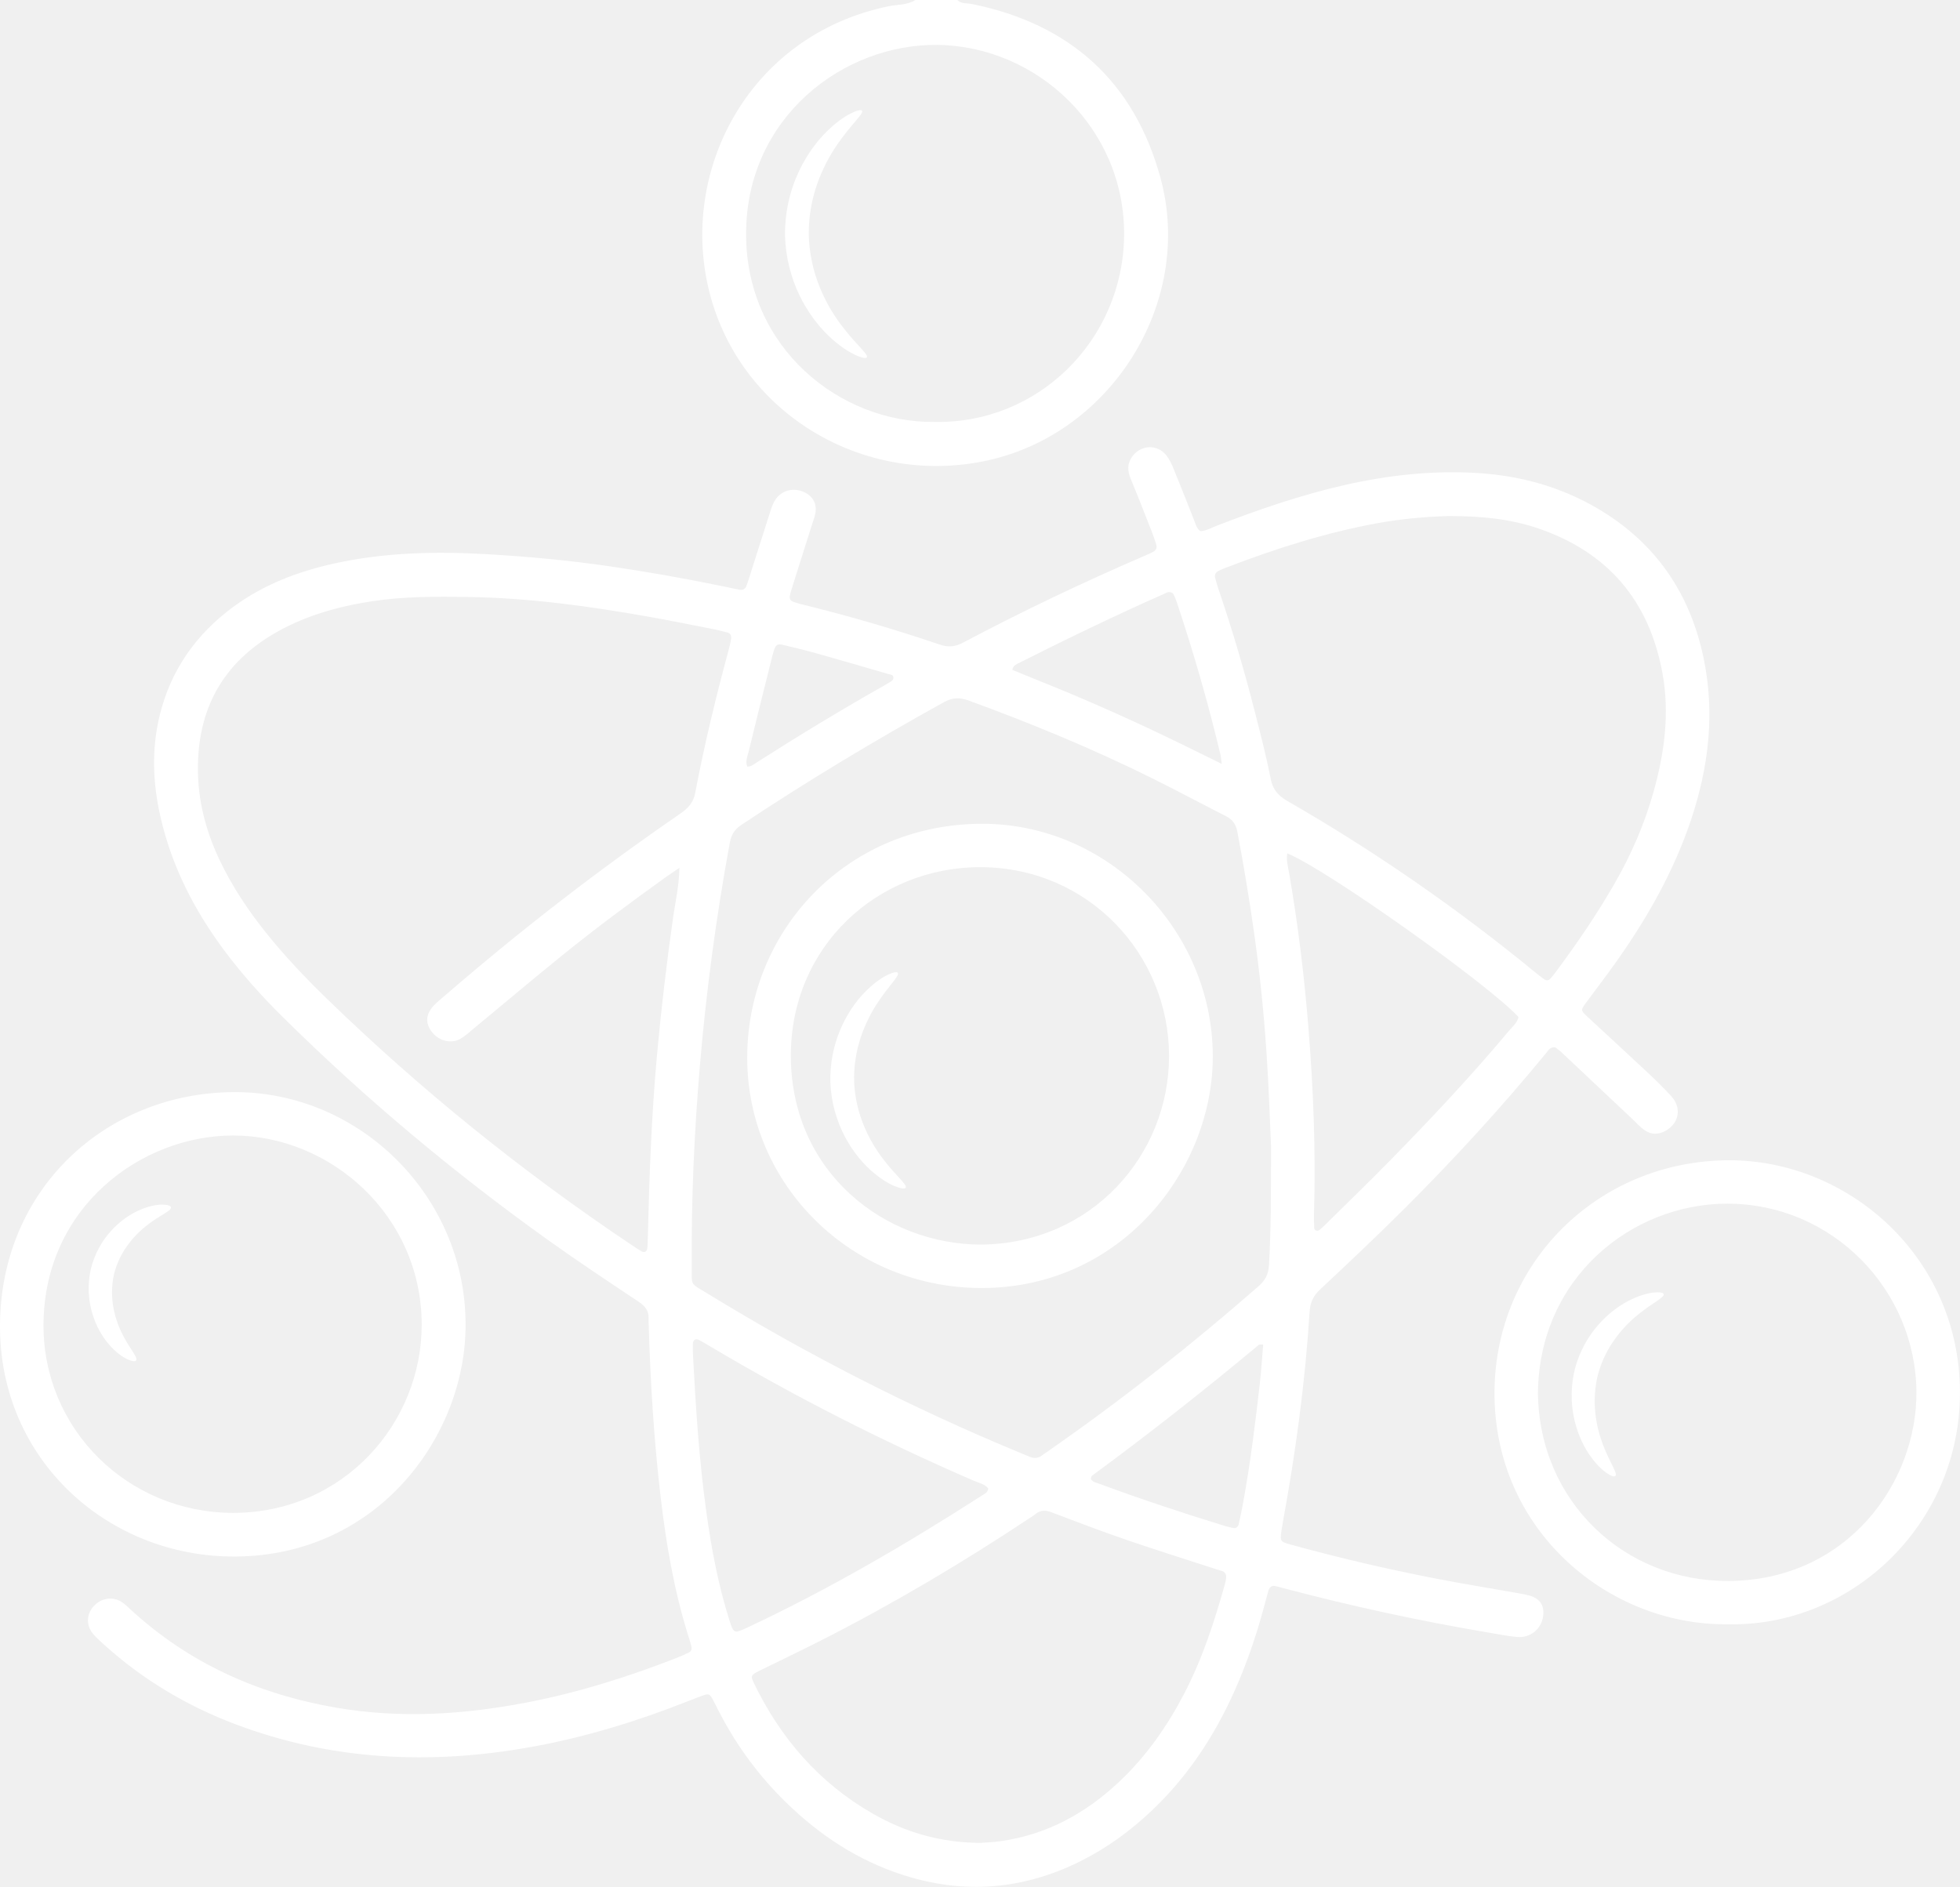
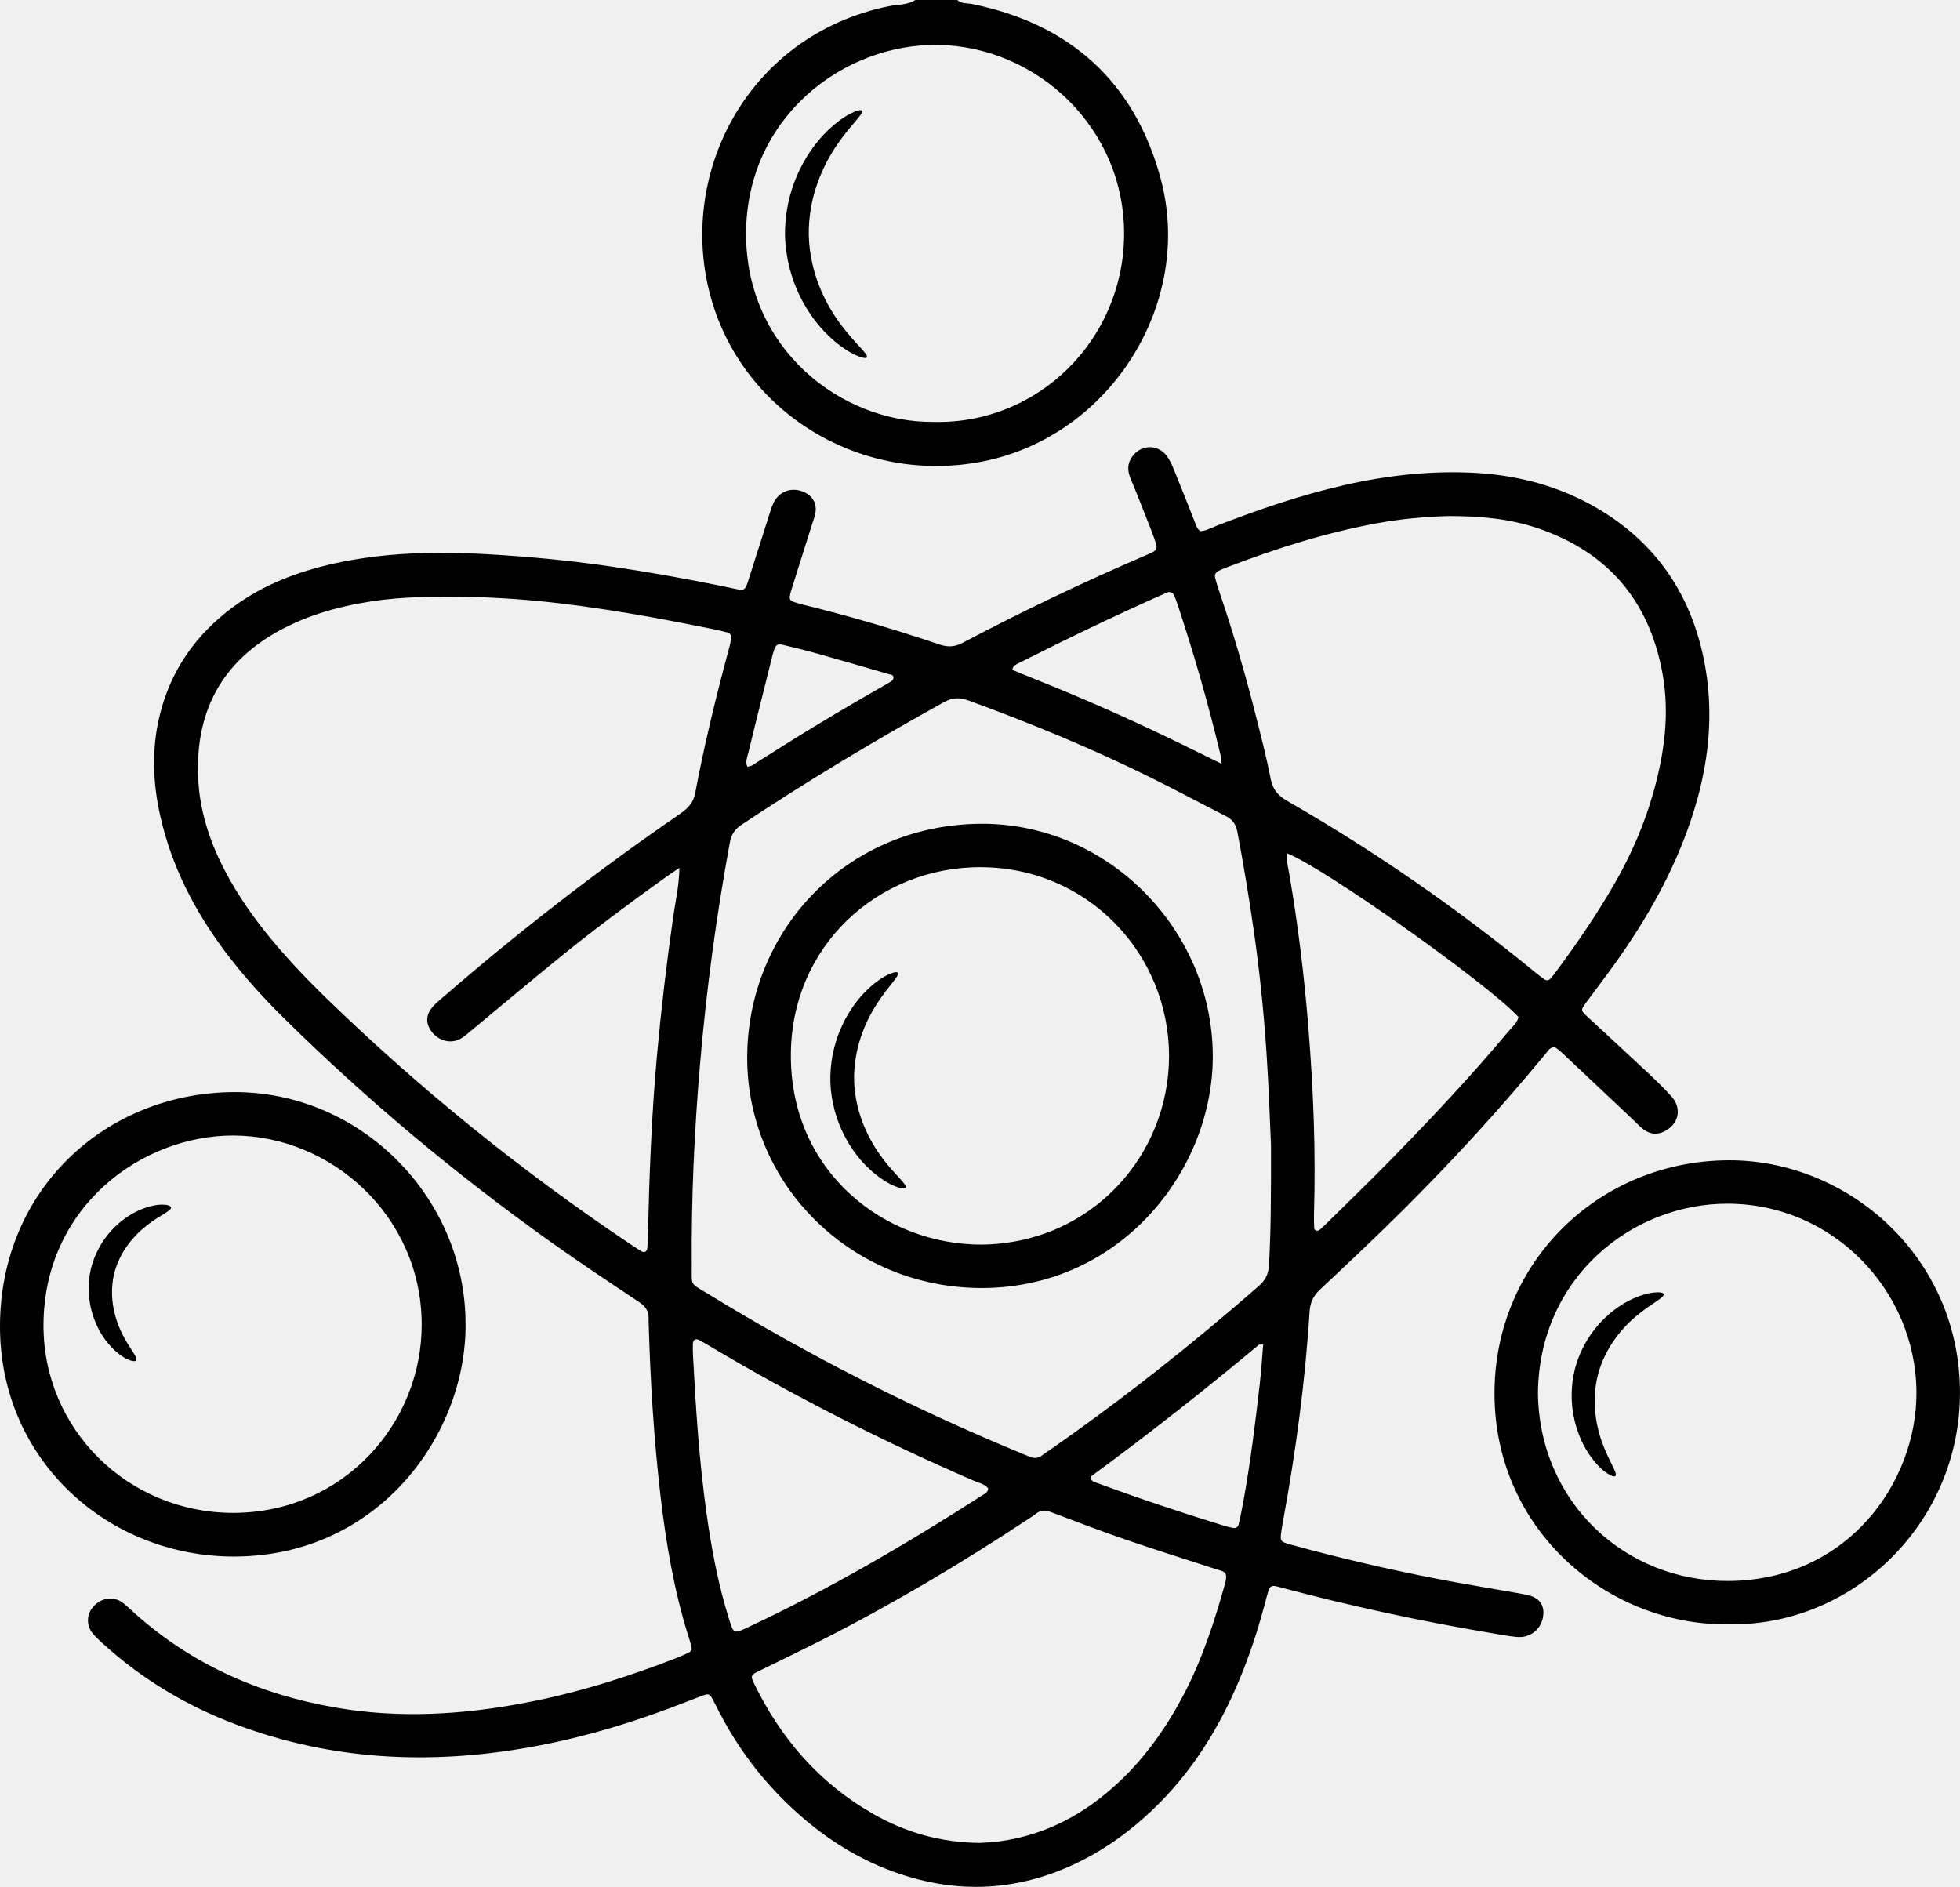
<svg xmlns="http://www.w3.org/2000/svg" width="215" height="207" viewBox="0 0 215 207" fill="none">
-   <g clip-path="url(#clip0_216_445)">
-     <path d="M107.831 50.614C121.804 47.848 131.043 33.202 127.293 19.494C124.411 8.956 117.376 2.626 106.623 0.441C106.073 0.33 105.459 0.441 105.001 -0.004H100.41C99.517 0.576 98.453 0.485 97.472 0.687C81.868 3.898 74.093 19.355 78.062 32.94C81.717 45.452 94.618 53.228 107.835 50.614H107.831ZM102.865 4.927C113.769 5.074 123.438 14.082 123.307 25.867C123.179 37.299 113.885 46.545 102.446 46.283C92.227 46.39 81.817 38.244 81.841 25.629C81.865 12.858 92.53 4.788 102.865 4.927ZM167.794 175.042C167.428 174.934 167.049 174.863 166.674 174.795C163.602 174.251 160.521 173.754 157.456 173.158C152.139 172.125 146.866 170.893 141.645 169.455C140.405 169.113 140.409 169.093 140.569 167.901C140.613 167.588 140.668 167.274 140.724 166.96C142.127 159.331 143.167 151.65 143.654 143.906C143.717 142.881 144.056 142.15 144.817 141.442C147.934 138.53 151.035 135.601 154.056 132.59C159.512 127.15 164.714 121.468 169.608 115.516C169.839 115.234 170.018 114.852 170.584 114.88C170.768 115.023 171.031 115.198 171.258 115.408C173.904 117.892 176.543 120.383 179.181 122.87C179.552 123.22 179.891 123.61 180.297 123.908C181.094 124.5 181.955 124.508 182.8 123.991C184.211 123.133 184.466 121.512 183.338 120.264C182.485 119.322 181.565 118.436 180.636 117.566C178.452 115.52 176.248 113.497 174.056 111.463C173.402 110.855 173.398 110.787 173.94 110.048C175.032 108.562 176.16 107.1 177.228 105.598C180.672 100.754 183.585 95.629 185.483 89.971C187.439 84.141 188.141 78.209 186.862 72.134C185.367 65.045 181.593 59.534 175.311 55.819C171.234 53.407 166.774 52.179 162.059 51.889C157.125 51.587 152.258 52.127 147.448 53.22C142.653 54.313 138.022 55.91 133.442 57.682C132.856 57.909 132.302 58.247 131.661 58.266C131.258 57.965 131.167 57.519 131.003 57.11C130.254 55.219 129.517 53.328 128.743 51.444C128.528 50.92 128.281 50.383 127.934 49.942C126.934 48.687 125.104 48.79 124.18 50.113C123.658 50.86 123.662 51.623 124.004 52.457C124.81 54.392 125.567 56.351 126.336 58.302C126.523 58.775 126.687 59.256 126.834 59.741C126.942 60.086 126.81 60.368 126.495 60.539C126.216 60.69 125.922 60.813 125.627 60.941C118.839 63.865 112.167 67.04 105.639 70.497C104.794 70.946 104.048 71.033 103.108 70.715C98.098 69.022 93.028 67.532 87.887 66.281C87.58 66.205 87.277 66.098 86.974 65.995C86.687 65.895 86.591 65.657 86.639 65.395C86.707 65.021 86.827 64.656 86.938 64.294C87.644 62.053 88.353 59.812 89.063 57.571C89.198 57.146 89.362 56.729 89.441 56.296C89.632 55.267 89.154 54.408 88.198 53.979C86.85 53.379 85.444 53.884 84.826 55.219C84.638 55.62 84.515 56.053 84.379 56.474C83.702 58.592 83.028 60.71 82.355 62.828C82.199 63.313 82.06 63.801 81.876 64.274C81.753 64.6 81.486 64.771 81.123 64.695C80.438 64.556 79.752 64.405 79.067 64.266C75.009 63.436 70.936 62.713 66.835 62.117C62.351 61.465 57.847 61.044 53.328 60.79C47.776 60.476 42.24 60.599 36.771 61.791C32.746 62.669 28.951 64.103 25.608 66.559C21.506 69.571 18.732 73.513 17.521 78.459C16.612 82.167 16.756 85.898 17.601 89.605C18.836 95.025 21.315 99.856 24.623 104.295C26.568 106.901 28.74 109.313 31.052 111.598C40.123 120.57 49.892 128.727 60.275 136.142C63.487 138.434 66.779 140.616 70.063 142.805C70.769 143.274 71.183 143.799 71.147 144.653C71.135 144.907 71.155 145.161 71.163 145.416C71.347 151.706 71.737 157.984 72.47 164.238C73.072 169.356 73.933 174.422 75.472 179.357C75.603 179.782 75.743 180.203 75.85 180.636C75.914 180.898 75.83 181.149 75.567 181.276C75.169 181.471 74.762 181.661 74.348 181.82C68.943 183.942 63.415 185.683 57.708 186.775C50.773 188.106 43.806 188.535 36.799 187.316C28.31 185.841 20.741 182.46 14.364 176.599C14.037 176.297 13.714 175.979 13.348 175.737C12.359 175.085 11.048 175.312 10.243 176.234C9.486 177.096 9.442 178.304 10.179 179.194C10.542 179.631 10.976 180.016 11.399 180.402C15.652 184.252 20.494 187.137 25.859 189.159C36.405 193.133 47.226 193.625 58.234 191.647C64.148 190.586 69.864 188.829 75.448 186.628C75.982 186.418 76.516 186.207 77.054 186.012C77.755 185.758 77.847 185.798 78.23 186.509C78.441 186.902 78.632 187.304 78.835 187.701C80.625 191.178 82.873 194.325 85.615 197.114C89.186 200.75 93.275 203.623 98.106 205.359C105.065 207.858 111.864 207.485 118.492 204.187C121.426 202.729 124.036 200.813 126.404 198.564C130.672 194.5 133.721 189.628 135.969 184.224C137.069 181.582 137.966 178.868 138.699 176.103C138.847 175.55 138.99 174.998 139.154 174.45C139.257 174.108 139.505 173.921 139.871 173.985C140.182 174.04 140.489 174.14 140.796 174.223C148.253 176.194 155.782 177.831 163.386 179.11C164.391 179.281 165.395 179.484 166.407 179.575C167.858 179.703 169.054 178.725 169.265 177.338C169.444 176.158 168.95 175.371 167.794 175.034V175.042ZM165.503 113.104C161.382 118.031 156.981 122.712 152.486 127.301C150.126 129.709 147.703 132.049 145.304 134.417C145.124 134.596 144.933 134.767 144.738 134.926C144.522 135.101 144.176 134.985 144.164 134.731C144.144 134.227 144.12 133.718 144.136 133.209C144.343 126.411 144.076 119.624 143.534 112.849C143.08 107.156 142.394 101.481 141.422 95.847C141.298 95.132 141.075 94.397 141.206 93.618C145.3 95.223 163.235 107.934 166.571 111.57C166.423 112.222 165.901 112.623 165.503 113.104ZM111.518 72.857C116.854 70.167 122.235 67.56 127.699 65.141C127.874 65.065 128.054 64.95 128.229 64.95C128.393 64.95 128.636 65.025 128.703 65.148C128.887 65.478 129.01 65.844 129.134 66.201C130.963 71.681 132.554 77.228 133.893 82.846C133.937 83.025 133.941 83.212 134.012 83.792C131.258 82.449 128.771 81.201 126.252 80.021C123.777 78.861 121.282 77.74 118.771 76.663C116.209 75.563 113.61 74.538 111.047 73.489C111.099 73.143 111.282 72.984 111.518 72.865V72.857ZM82.092 82.572C82.953 78.996 83.857 75.428 84.746 71.856C84.794 71.673 84.846 71.49 84.909 71.307C85.121 70.719 85.3 70.6 85.894 70.743C87.129 71.041 88.369 71.335 89.593 71.681C92.227 72.42 94.854 73.183 97.476 73.95C97.687 74.013 98.026 73.993 98.002 74.367C97.982 74.661 97.723 74.76 97.516 74.891C97.353 74.991 97.189 75.086 97.022 75.181C92.259 77.875 87.584 80.716 82.972 83.661C82.666 83.859 82.375 84.118 81.968 84.09C81.745 83.529 81.976 83.037 82.088 82.564L82.092 82.572ZM74.678 89.219C65.695 95.394 57.086 102.05 48.844 109.182C48.457 109.516 48.059 109.834 47.7 110.191C46.743 111.137 46.612 112.11 47.285 113.084C48.023 114.145 49.394 114.558 50.478 113.97C50.976 113.7 51.398 113.298 51.841 112.933C55.129 110.215 58.389 107.462 61.701 104.779C65.364 101.815 69.15 99.01 72.981 96.26C73.387 95.97 73.806 95.696 74.527 95.204C74.487 97.254 74.081 98.923 73.841 100.607C73.124 105.642 72.53 110.684 72.068 115.746C71.462 122.398 71.223 129.061 71.064 135.732C71.055 136.114 71.044 136.495 71.012 136.877C70.98 137.282 70.697 137.465 70.386 137.278C69.948 137.016 69.525 136.738 69.103 136.452C57.174 128.445 46.042 119.457 35.743 109.448C33.415 107.183 31.183 104.823 29.155 102.288C27.202 99.844 25.48 97.258 24.129 94.433C22.714 91.468 21.833 88.353 21.726 85.079C21.502 78.467 23.974 73.195 29.769 69.682C33.148 67.636 36.859 66.571 40.733 65.967C44.276 65.419 47.847 65.434 51.418 65.49C58.13 65.593 64.754 66.515 71.347 67.687C73.666 68.101 75.978 68.57 78.289 69.022C78.788 69.122 79.282 69.253 79.776 69.38C80.159 69.48 80.25 69.762 80.195 70.107C80.143 70.421 80.079 70.731 79.995 71.037C78.568 76.314 77.273 81.618 76.261 86.986C76.066 88.019 75.507 88.639 74.678 89.212V89.219ZM79.979 177.636C78.776 173.806 78.038 169.876 77.488 165.911C76.699 160.245 76.325 154.539 76.026 148.829C76.002 148.384 75.99 147.939 75.998 147.494C76.006 146.973 76.285 146.787 76.715 147.013C77.165 147.251 77.6 147.518 78.038 147.776C87.301 153.275 96.894 158.135 106.779 162.418C107.349 162.664 107.998 162.78 108.401 163.276C108.369 163.713 108.054 163.841 107.803 163.999C99.497 169.34 90.984 174.315 82.032 178.518C80.49 179.242 80.481 179.23 79.979 177.636ZM134.495 173.154C134.463 173.341 134.435 173.532 134.383 173.715C133.219 177.883 131.888 181.983 129.875 185.837C128.006 189.414 125.718 192.68 122.765 195.461C119.054 198.954 114.762 201.294 109.648 201.99C108.831 202.101 107.998 202.125 107.488 202.164C103.056 202.125 99.25 200.972 95.711 198.942C89.832 195.568 85.615 190.669 82.69 184.618C82.323 183.863 82.379 183.74 83.212 183.326C85.436 182.226 87.683 181.161 89.896 180.04C97.859 176.007 105.519 171.458 112.952 166.531C113.164 166.391 113.387 166.26 113.582 166.097C114.132 165.637 114.686 165.648 115.348 165.899C118.086 166.94 120.824 167.977 123.594 168.931C126.663 169.987 129.764 170.957 132.853 171.962C133.215 172.081 133.578 172.201 133.945 172.304C134.387 172.427 134.562 172.713 134.491 173.154H134.495ZM138.213 151.618C137.711 156.033 137.169 160.443 136.368 164.818C136.22 165.629 136.061 166.439 135.866 167.242C135.806 167.488 135.591 167.675 135.292 167.619C134.977 167.564 134.666 167.488 134.363 167.397C129.74 165.978 125.152 164.452 120.613 162.776C120.274 162.653 119.875 162.593 119.652 162.247C119.692 162.124 119.692 161.953 119.768 161.898C126.025 157.304 132.119 152.504 138.078 147.534C138.153 147.47 138.317 147.51 138.564 147.494C138.444 148.877 138.365 150.251 138.209 151.614L138.213 151.618ZM139.194 138.812C139.138 139.789 138.795 140.449 138.074 141.081C130.692 147.538 123.004 153.609 114.945 159.208C114.738 159.355 114.515 159.486 114.319 159.645C113.865 160.01 113.387 159.994 112.885 159.78C112.474 159.605 112.064 159.438 111.649 159.267C99.868 154.376 88.54 148.594 77.668 141.935C75.611 140.675 75.902 141.148 75.882 138.824C75.826 131.513 76.153 124.217 76.771 116.938C77.468 108.709 78.564 100.532 80.063 92.406C80.23 91.5 80.633 90.944 81.37 90.455C88.584 85.663 95.998 81.201 103.578 77.009C104.519 76.489 105.312 76.504 106.268 76.854C113.092 79.341 119.796 82.111 126.304 85.334C129.042 86.688 131.729 88.139 134.455 89.517C135.196 89.891 135.571 90.396 135.73 91.242C136.42 94.862 137.017 98.493 137.54 102.137C138.169 106.54 138.624 110.962 138.923 115.396C139.194 119.386 139.313 123.387 139.421 125.644C139.429 131.199 139.417 135.009 139.198 138.816L139.194 138.812ZM139.385 85.417C138.907 82.989 138.285 80.589 137.675 78.189C136.535 73.695 135.228 69.249 133.737 64.858C133.574 64.378 133.422 63.893 133.295 63.4C133.203 63.054 133.351 62.78 133.674 62.621C133.961 62.482 134.255 62.359 134.55 62.248C139.907 60.19 145.355 58.449 151.015 57.408C153.717 56.911 156.439 56.673 158.934 56.609C162.446 56.609 165.674 56.911 168.783 57.98C176.391 60.595 180.883 65.903 182.346 73.763C183.179 78.233 182.581 82.62 181.361 86.943C180.373 90.443 178.93 93.757 177.117 96.912C175.184 100.278 172.996 103.48 170.684 106.595C170.497 106.85 170.297 107.1 170.086 107.338C169.899 107.549 169.648 107.609 169.409 107.438C169.046 107.179 168.695 106.905 168.352 106.623C159.823 99.63 150.78 93.364 141.21 87.865C140.186 87.276 139.612 86.597 139.381 85.417H139.385ZM51.068 145.189C51.036 131.278 39.498 119.716 25.604 119.803C11.658 119.894 0.064 130.396 1.03637e-05 145.392C-0.064 160.161 11.865 170.826 25.799 170.75C41.626 170.667 51.183 157.272 51.068 145.193V145.189ZM4.771 145.289C4.843 132.379 15.532 124.551 25.596 124.563C36.297 124.579 46.233 133.348 46.257 145.293C46.281 156.049 37.756 165.931 25.604 165.962C14.013 165.962 4.707 156.772 4.771 145.289ZM189.628 127.281C175.311 127.333 163.972 138.522 163.936 152.783C163.896 167.897 176.435 178.308 189.476 178.181C203.155 178.503 215.02 167.142 214.996 152.743C214.972 137.815 202.673 127.237 189.628 127.281ZM189.624 173.432C178.253 173.504 168.851 164.79 168.703 152.834C168.811 140.159 179.002 132.045 189.476 132.041C201.026 132.041 210.146 141.514 210.221 152.699C210.285 162.609 202.673 173.349 189.628 173.432H189.624ZM107.408 90.368C92.57 90.567 81.924 102.348 81.964 116.108C82.004 129.955 93.375 141.323 107.747 141.295C123.072 141.252 133.112 128.219 133.036 115.766C132.956 101.811 121.342 90.181 107.404 90.368H107.408ZM107.647 136.531C97.098 136.531 86.835 128.664 86.751 115.957C86.671 103.758 96.36 95.084 107.596 95.128C119.413 95.172 128.225 104.708 128.237 115.826C128.249 126.713 119.748 136.4 107.647 136.531ZM87.68 32.356C86.787 30.5 86.177 28.255 86.113 25.843C86.077 23.431 86.599 21.163 87.421 19.275C87.819 18.326 88.313 17.479 88.808 16.712C89.322 15.961 89.848 15.294 90.382 14.741C91.446 13.625 92.458 12.894 93.22 12.5C93.977 12.103 94.455 12 94.551 12.143C94.778 12.473 93.371 13.617 91.813 15.894C91.422 16.458 91.039 17.11 90.661 17.813C90.306 18.532 89.939 19.303 89.652 20.149C89.055 21.83 88.688 23.769 88.716 25.792C88.772 27.818 89.214 29.737 89.876 31.394C90.195 32.228 90.593 32.983 90.976 33.687C91.382 34.374 91.789 35.01 92.203 35.558C93.845 37.775 95.3 38.86 95.085 39.202C94.997 39.349 94.515 39.266 93.738 38.896C92.965 38.53 91.924 37.839 90.816 36.766C90.258 36.234 89.708 35.586 89.166 34.859C88.644 34.116 88.118 33.289 87.68 32.352V32.356ZM96.831 127.094C98.277 129.001 99.545 129.951 99.345 130.293C99.258 130.444 98.823 130.4 98.126 130.11C97.428 129.824 96.484 129.252 95.475 128.338C94.467 127.428 93.423 126.145 92.594 124.523C91.765 122.906 91.179 120.927 91.087 118.794C91.019 116.66 91.458 114.645 92.167 112.969C92.877 111.288 93.821 109.933 94.762 108.952C95.703 107.966 96.599 107.326 97.277 106.989C97.954 106.647 98.385 106.575 98.481 106.718C98.704 107.044 97.508 108.085 96.209 110.092C95.555 111.089 94.901 112.349 94.415 113.811C93.929 115.273 93.642 116.95 93.694 118.694C93.77 120.439 94.18 122.092 94.774 123.514C95.368 124.941 96.109 126.145 96.835 127.094H96.831ZM182.493 141.963C182.593 142.34 181.298 142.893 179.668 144.224C178.85 144.883 177.966 145.757 177.173 146.854C176.379 147.947 175.698 149.27 175.299 150.736C174.921 152.21 174.853 153.692 175 155.035C175.148 156.378 175.479 157.574 175.861 158.552C176.619 160.515 177.471 161.635 177.196 161.913C177.077 162.037 176.698 161.917 176.144 161.52C175.59 161.123 174.897 160.419 174.227 159.398C173.558 158.377 172.952 157.018 172.629 155.409C172.306 153.804 172.298 151.944 172.78 150.077C173.287 148.213 174.219 146.6 175.295 145.368C176.375 144.128 177.575 143.246 178.663 142.69C179.751 142.13 180.708 141.864 181.385 141.792C182.063 141.716 182.449 141.8 182.493 141.967V141.963ZM18.752 132.442C18.82 132.824 17.652 133.241 16.213 134.342C15.492 134.886 14.719 135.621 14.033 136.551C13.348 137.477 12.782 138.609 12.487 139.857C12.216 141.109 12.236 142.376 12.451 143.505C12.666 144.637 13.049 145.634 13.463 146.433C14.284 148.046 15.157 148.92 14.93 149.238C14.831 149.381 14.472 149.345 13.922 149.083C13.372 148.821 12.654 148.296 11.941 147.466C11.223 146.64 10.542 145.487 10.123 144.077C9.701 142.67 9.573 140.989 9.948 139.281C10.347 137.58 11.192 136.114 12.18 135.029C13.168 133.936 14.284 133.189 15.285 132.752C16.289 132.311 17.162 132.144 17.772 132.144C18.382 132.144 18.72 132.268 18.748 132.439L18.752 132.442Z" fill="white" />
+   <g clip-path="url(#clip0_385_2564)">
+     <path d="M107.831 50.614C121.804 47.848 131.043 33.202 127.292 19.494C124.411 8.956 117.376 2.627 106.623 0.441C106.073 0.33 105.459 0.441 105.001 -0.004H100.409C99.517 0.576 98.452 0.485 97.472 0.687C81.868 3.898 74.092 19.355 78.062 32.94C81.717 45.452 94.618 53.228 107.835 50.614H107.831ZM102.864 4.927C113.769 5.074 123.438 14.082 123.307 25.867C123.179 37.299 113.885 46.545 102.446 46.283C92.227 46.39 81.817 38.244 81.84 25.629C81.864 12.858 92.53 4.788 102.864 4.927ZM167.794 175.042C167.427 174.934 167.049 174.863 166.674 174.795C163.601 174.251 160.52 173.754 157.455 173.158C152.139 172.125 146.866 170.893 141.645 169.455C140.405 169.113 140.409 169.094 140.568 167.901C140.612 167.588 140.668 167.274 140.724 166.96C142.127 159.331 143.167 151.65 143.653 143.906C143.717 142.881 144.056 142.15 144.817 141.442C147.934 138.53 151.035 135.601 154.056 132.59C159.512 127.15 164.713 121.468 169.608 115.516C169.839 115.234 170.018 114.852 170.584 114.88C170.767 115.023 171.03 115.198 171.258 115.408C173.904 117.892 176.543 120.383 179.181 122.871C179.552 123.22 179.89 123.61 180.297 123.908C181.094 124.5 181.955 124.508 182.8 123.991C184.211 123.133 184.466 121.512 183.338 120.264C182.485 119.322 181.564 118.436 180.636 117.566C178.452 115.52 176.248 113.497 174.056 111.463C173.402 110.855 173.398 110.787 173.94 110.048C175.032 108.562 176.16 107.1 177.228 105.598C180.672 100.754 183.585 95.629 185.482 89.971C187.439 84.141 188.141 78.209 186.861 72.134C185.367 65.045 181.592 59.534 175.311 55.819C171.234 53.407 166.774 52.179 162.059 51.889C157.125 51.587 152.258 52.127 147.448 53.22C142.653 54.313 138.022 55.91 133.442 57.682C132.856 57.909 132.302 58.247 131.661 58.267C131.258 57.965 131.166 57.52 131.003 57.11C130.254 55.219 129.516 53.328 128.743 51.444C128.528 50.92 128.281 50.383 127.934 49.942C126.934 48.687 125.104 48.79 124.18 50.113C123.657 50.86 123.661 51.623 124.004 52.457C124.809 54.392 125.567 56.351 126.336 58.302C126.523 58.775 126.687 59.256 126.834 59.741C126.942 60.086 126.81 60.368 126.495 60.539C126.216 60.69 125.921 60.813 125.626 60.941C118.839 63.865 112.167 67.04 105.638 70.497C104.794 70.946 104.048 71.033 103.108 70.715C98.098 69.023 93.028 67.532 87.887 66.281C87.58 66.205 87.277 66.098 86.974 65.995C86.687 65.895 86.591 65.657 86.639 65.395C86.707 65.021 86.826 64.656 86.938 64.294C87.643 62.053 88.353 59.812 89.062 57.571C89.198 57.146 89.361 56.729 89.441 56.296C89.632 55.267 89.154 54.408 88.197 53.979C86.85 53.379 85.443 53.884 84.826 55.219C84.638 55.62 84.515 56.053 84.379 56.474C83.702 58.592 83.028 60.71 82.355 62.828C82.199 63.313 82.06 63.801 81.876 64.274C81.753 64.6 81.486 64.771 81.123 64.695C80.437 64.556 79.752 64.405 79.066 64.266C75.009 63.436 70.936 62.713 66.835 62.117C62.351 61.465 57.847 61.044 53.327 60.79C47.775 60.476 42.239 60.599 36.771 61.791C32.746 62.669 28.951 64.103 25.607 66.559C21.506 69.571 18.732 73.513 17.52 78.46C16.612 82.167 16.755 85.898 17.6 89.605C18.836 95.025 21.315 99.856 24.623 104.295C26.568 106.901 28.74 109.313 31.052 111.598C40.123 120.57 49.892 128.727 60.274 136.142C63.487 138.434 66.779 140.616 70.063 142.805C70.768 143.274 71.183 143.799 71.147 144.653C71.135 144.907 71.155 145.162 71.163 145.416C71.346 151.706 71.737 157.984 72.47 164.238C73.072 169.356 73.933 174.422 75.471 179.357C75.603 179.782 75.742 180.203 75.85 180.636C75.914 180.899 75.83 181.149 75.567 181.276C75.168 181.471 74.762 181.661 74.347 181.82C68.943 183.942 63.415 185.683 57.708 186.775C50.773 188.106 43.806 188.536 36.799 187.316C28.31 185.842 20.741 182.46 14.364 176.599C14.037 176.297 13.714 175.979 13.348 175.737C12.359 175.085 11.048 175.312 10.243 176.234C9.486 177.096 9.442 178.304 10.179 179.194C10.542 179.631 10.976 180.016 11.399 180.402C15.651 184.252 20.494 187.137 25.858 189.159C36.404 193.133 47.225 193.625 58.234 191.647C64.148 190.586 69.864 188.83 75.448 186.628C75.981 186.418 76.516 186.207 77.054 186.012C77.755 185.758 77.847 185.798 78.229 186.509C78.441 186.902 78.632 187.304 78.835 187.701C80.625 191.178 82.873 194.325 85.615 197.114C89.186 200.75 93.275 203.623 98.106 205.359C105.065 207.858 111.864 207.485 118.492 204.187C121.425 202.729 124.036 200.813 126.404 198.564C130.672 194.5 133.721 189.628 135.969 184.224C137.069 181.582 137.966 178.868 138.699 176.103C138.847 175.55 138.99 174.998 139.154 174.45C139.257 174.108 139.504 173.921 139.871 173.985C140.182 174.04 140.489 174.14 140.796 174.223C148.253 176.194 155.782 177.831 163.386 179.111C164.39 179.281 165.395 179.484 166.407 179.575C167.858 179.703 169.054 178.725 169.265 177.338C169.444 176.158 168.95 175.372 167.794 175.034V175.042ZM165.502 113.104C161.381 118.031 156.981 122.712 152.485 127.301C150.126 129.709 147.703 132.049 145.303 134.417C145.124 134.596 144.933 134.767 144.737 134.926C144.522 135.101 144.175 134.986 144.163 134.731C144.144 134.227 144.12 133.718 144.136 133.209C144.343 126.411 144.076 119.624 143.534 112.85C143.079 107.156 142.394 101.482 141.421 95.847C141.298 95.132 141.075 94.397 141.206 93.618C145.299 95.223 163.235 107.934 166.571 111.57C166.423 112.222 165.901 112.623 165.502 113.104ZM111.517 72.857C116.854 70.167 122.235 67.56 127.699 65.141C127.874 65.065 128.054 64.95 128.229 64.95C128.392 64.95 128.635 65.025 128.703 65.148C128.887 65.478 129.01 65.844 129.134 66.201C130.963 71.681 132.553 77.228 133.893 82.846C133.936 83.025 133.94 83.212 134.012 83.792C131.258 82.449 128.771 81.201 126.252 80.021C123.777 78.861 121.282 77.74 118.771 76.663C116.208 75.563 113.61 74.538 111.047 73.489C111.099 73.143 111.282 72.984 111.517 72.865V72.857ZM82.091 82.572C82.952 78.996 83.857 75.428 84.746 71.856C84.794 71.673 84.846 71.49 84.909 71.307C85.121 70.719 85.3 70.6 85.894 70.743C87.129 71.041 88.369 71.335 89.592 71.681C92.227 72.42 94.853 73.183 97.476 73.95C97.687 74.013 98.026 73.993 98.002 74.367C97.982 74.661 97.723 74.76 97.516 74.891C97.352 74.991 97.189 75.086 97.022 75.181C92.259 77.875 87.584 80.716 82.972 83.661C82.665 83.859 82.374 84.118 81.968 84.09C81.745 83.53 81.976 83.037 82.088 82.564L82.091 82.572ZM74.678 89.219C65.695 95.394 57.086 102.05 48.843 109.182C48.457 109.516 48.058 109.834 47.7 110.191C46.743 111.137 46.611 112.11 47.285 113.084C48.022 114.145 49.394 114.558 50.478 113.97C50.976 113.7 51.398 113.299 51.841 112.933C55.129 110.215 58.389 107.462 61.701 104.78C65.364 101.815 69.15 99.01 72.98 96.26C73.387 95.97 73.805 95.696 74.527 95.204C74.487 97.254 74.08 98.923 73.841 100.607C73.124 105.642 72.53 110.684 72.068 115.746C71.462 122.398 71.223 129.061 71.063 135.733C71.055 136.114 71.043 136.495 71.011 136.877C70.98 137.282 70.697 137.465 70.386 137.278C69.947 137.016 69.525 136.738 69.102 136.452C57.173 128.445 46.042 119.457 35.743 109.448C33.415 107.183 31.183 104.823 29.154 102.288C27.202 99.844 25.48 97.258 24.129 94.433C22.714 91.469 21.833 88.353 21.725 85.079C21.502 78.467 23.973 73.195 29.768 69.682C33.148 67.636 36.859 66.571 40.733 65.967C44.276 65.419 47.847 65.435 51.418 65.49C58.13 65.594 64.754 66.515 71.346 67.688C73.666 68.101 75.978 68.57 78.289 69.023C78.787 69.122 79.282 69.253 79.776 69.38C80.159 69.48 80.25 69.762 80.194 70.107C80.142 70.421 80.079 70.731 79.995 71.037C78.568 76.314 77.273 81.618 76.26 86.987C76.065 88.02 75.507 88.639 74.678 89.212V89.219ZM79.979 177.636C78.775 173.806 78.038 169.876 77.488 165.911C76.699 160.245 76.324 154.539 76.025 148.829C76.001 148.384 75.99 147.939 75.998 147.494C76.005 146.973 76.284 146.787 76.715 147.013C77.165 147.252 77.6 147.518 78.038 147.776C87.301 153.275 96.894 158.135 106.778 162.418C107.348 162.664 107.998 162.78 108.401 163.276C108.369 163.713 108.054 163.841 107.803 164C99.497 169.34 90.983 174.315 82.032 178.518C80.489 179.242 80.481 179.23 79.979 177.636ZM134.494 173.154C134.462 173.341 134.435 173.532 134.383 173.715C133.219 177.883 131.888 181.983 129.875 185.838C128.006 189.414 125.718 192.68 122.765 195.461C119.054 198.954 114.762 201.294 109.648 201.99C108.831 202.101 107.998 202.125 107.488 202.164C103.056 202.125 99.249 200.972 95.71 198.942C89.832 195.568 85.615 190.669 82.689 184.618C82.323 183.863 82.378 183.74 83.211 183.326C85.435 182.226 87.683 181.161 89.895 180.04C97.859 176.007 105.519 171.458 112.952 166.531C113.163 166.392 113.387 166.26 113.582 166.098C114.132 165.637 114.686 165.649 115.347 165.899C118.086 166.94 120.824 167.977 123.594 168.931C126.663 169.988 129.763 170.957 132.852 171.962C133.215 172.082 133.578 172.201 133.944 172.304C134.387 172.427 134.562 172.713 134.49 173.154H134.494ZM138.213 151.618C137.711 156.033 137.169 160.443 136.368 164.818C136.22 165.629 136.061 166.439 135.865 167.242C135.806 167.488 135.59 167.675 135.291 167.619C134.977 167.564 134.666 167.488 134.363 167.397C129.74 165.978 125.152 164.453 120.612 162.776C120.274 162.653 119.875 162.593 119.652 162.247C119.692 162.124 119.692 161.953 119.767 161.898C126.025 157.304 132.119 152.504 138.077 147.534C138.153 147.47 138.317 147.51 138.564 147.494C138.444 148.877 138.364 150.251 138.209 151.614L138.213 151.618ZM139.193 138.812C139.138 139.789 138.795 140.449 138.073 141.081C130.692 147.538 123.004 153.609 114.945 159.208C114.738 159.355 114.514 159.486 114.319 159.645C113.865 160.01 113.387 159.994 112.884 159.78C112.474 159.605 112.063 159.438 111.649 159.267C99.867 154.376 88.54 148.595 77.667 141.935C75.611 140.676 75.902 141.148 75.882 138.824C75.826 131.513 76.153 124.218 76.771 116.938C77.468 108.709 78.564 100.532 80.063 92.406C80.23 91.5 80.633 90.944 81.37 90.455C88.584 85.663 95.997 81.201 103.578 77.009C104.519 76.489 105.312 76.504 106.268 76.854C113.092 79.342 119.795 82.111 126.304 85.334C129.042 86.689 131.728 88.139 134.454 89.517C135.196 89.891 135.57 90.396 135.73 91.242C136.419 94.862 137.017 98.493 137.539 102.137C138.169 106.54 138.623 110.962 138.922 115.397C139.193 119.386 139.313 123.387 139.421 125.644C139.429 131.199 139.417 135.009 139.197 138.816L139.193 138.812ZM139.385 85.417C138.906 82.989 138.285 80.589 137.675 78.189C136.535 73.695 135.228 69.249 133.737 64.858C133.574 64.378 133.422 63.893 133.295 63.4C133.203 63.054 133.35 62.78 133.673 62.621C133.96 62.482 134.255 62.359 134.55 62.248C139.907 60.19 145.355 58.449 151.015 57.408C153.717 56.911 156.439 56.673 158.934 56.61C162.445 56.61 165.674 56.911 168.783 57.98C176.391 60.595 180.883 65.903 182.346 73.763C183.179 78.233 182.581 82.62 181.361 86.943C180.373 90.443 178.93 93.757 177.117 96.912C175.183 100.278 172.995 103.48 170.684 106.595C170.496 106.85 170.297 107.1 170.086 107.338C169.899 107.549 169.647 107.609 169.408 107.438C169.046 107.179 168.695 106.905 168.352 106.623C159.823 99.63 150.78 93.364 141.21 87.865C140.186 87.276 139.612 86.597 139.381 85.417H139.385ZM51.068 145.189C51.036 131.278 39.497 119.716 25.603 119.803C11.658 119.894 0.064 130.396 -0 145.392C-0.064 160.161 11.865 170.826 25.799 170.75C41.626 170.667 51.183 157.273 51.068 145.193V145.189ZM4.771 145.289C4.842 132.379 15.532 124.551 25.595 124.563C36.297 124.579 46.233 133.348 46.257 145.293C46.281 156.049 37.755 165.931 25.603 165.962C14.013 165.962 4.707 156.772 4.771 145.289ZM189.627 127.281C175.311 127.333 163.972 138.522 163.936 152.783C163.896 167.898 176.435 178.308 189.476 178.181C203.155 178.503 215.02 167.143 214.996 152.743C214.972 137.815 202.672 127.237 189.627 127.281ZM189.623 173.432C178.252 173.504 168.85 164.79 168.703 152.834C168.81 140.159 179.002 132.045 189.476 132.041C201.026 132.041 210.145 141.514 210.221 152.699C210.285 162.609 202.672 173.349 189.627 173.432H189.623ZM107.408 90.368C92.57 90.567 81.924 102.348 81.964 116.108C82.004 129.955 93.375 141.323 107.747 141.295C123.072 141.252 133.111 128.219 133.036 115.766C132.956 101.811 121.342 90.181 107.404 90.368H107.408ZM107.647 136.531C97.097 136.531 86.834 128.664 86.751 115.957C86.671 103.758 96.36 95.084 107.595 95.128C119.413 95.172 128.225 104.708 128.237 115.826C128.249 126.713 119.748 136.4 107.647 136.531ZM87.679 32.356C86.787 30.5 86.177 28.255 86.113 25.843C86.077 23.431 86.599 21.163 87.42 19.275C87.819 18.326 88.313 17.479 88.807 16.712C89.321 15.961 89.847 15.294 90.382 14.742C91.446 13.625 92.458 12.894 93.219 12.501C93.977 12.103 94.455 12 94.55 12.143C94.778 12.473 93.371 13.617 91.812 15.894C91.422 16.458 91.039 17.11 90.66 17.813C90.306 18.532 89.939 19.303 89.652 20.149C89.054 21.83 88.688 23.769 88.716 25.792C88.771 27.818 89.214 29.737 89.875 31.394C90.194 32.229 90.593 32.983 90.975 33.687C91.382 34.374 91.788 35.01 92.203 35.558C93.845 37.776 95.3 38.86 95.085 39.202C94.997 39.349 94.515 39.266 93.737 38.896C92.964 38.531 91.924 37.839 90.816 36.766C90.258 36.234 89.708 35.586 89.166 34.859C88.644 34.116 88.118 33.289 87.679 32.352V32.356ZM96.83 127.094C98.277 129.002 99.544 129.951 99.345 130.293C99.257 130.444 98.823 130.4 98.126 130.11C97.428 129.824 96.484 129.252 95.475 128.338C94.467 127.428 93.423 126.145 92.594 124.524C91.765 122.906 91.179 120.928 91.087 118.794C91.019 116.66 91.458 114.646 92.167 112.969C92.876 111.288 93.821 109.933 94.762 108.952C95.702 107.966 96.599 107.326 97.277 106.989C97.954 106.647 98.385 106.575 98.48 106.719C98.704 107.044 97.508 108.085 96.209 110.092C95.555 111.089 94.901 112.349 94.415 113.811C93.929 115.273 93.642 116.95 93.694 118.694C93.769 120.439 94.18 122.092 94.774 123.514C95.368 124.941 96.109 126.145 96.834 127.094H96.83ZM182.493 141.963C182.593 142.34 181.297 142.893 179.667 144.224C178.85 144.883 177.965 145.758 177.172 146.854C176.379 147.947 175.698 149.27 175.299 150.736C174.92 152.21 174.853 153.692 175 155.035C175.148 156.379 175.478 157.575 175.861 158.552C176.618 160.515 177.471 161.635 177.196 161.913C177.077 162.037 176.698 161.917 176.144 161.52C175.59 161.123 174.897 160.419 174.227 159.398C173.557 158.377 172.952 157.018 172.629 155.409C172.306 153.804 172.298 151.944 172.78 150.077C173.286 148.213 174.219 146.6 175.295 145.368C176.375 144.128 177.575 143.246 178.663 142.69C179.751 142.13 180.708 141.864 181.385 141.792C182.063 141.717 182.449 141.8 182.493 141.967V141.963ZM18.752 132.443C18.82 132.824 17.652 133.241 16.213 134.342C15.492 134.886 14.719 135.621 14.033 136.551C13.348 137.477 12.782 138.609 12.487 139.857C12.216 141.109 12.236 142.376 12.451 143.505C12.666 144.637 13.049 145.634 13.463 146.433C14.284 148.046 15.157 148.92 14.93 149.238C14.83 149.381 14.472 149.346 13.921 149.083C13.371 148.821 12.654 148.297 11.941 147.466C11.223 146.64 10.542 145.487 10.123 144.077C9.701 142.67 9.573 140.989 9.948 139.281C10.346 137.58 11.191 136.114 12.18 135.029C13.168 133.937 14.284 133.19 15.285 132.752C16.289 132.311 17.162 132.145 17.772 132.145C18.381 132.145 18.72 132.268 18.748 132.439L18.752 132.443Z" fill="black" />
  </g>
  <defs>
-     <clipPath id="clip0_216_445">
+     <clipPath id="clip0_385_2564">
      <rect width="215" height="207" fill="white" />
    </clipPath>
  </defs>
</svg>
